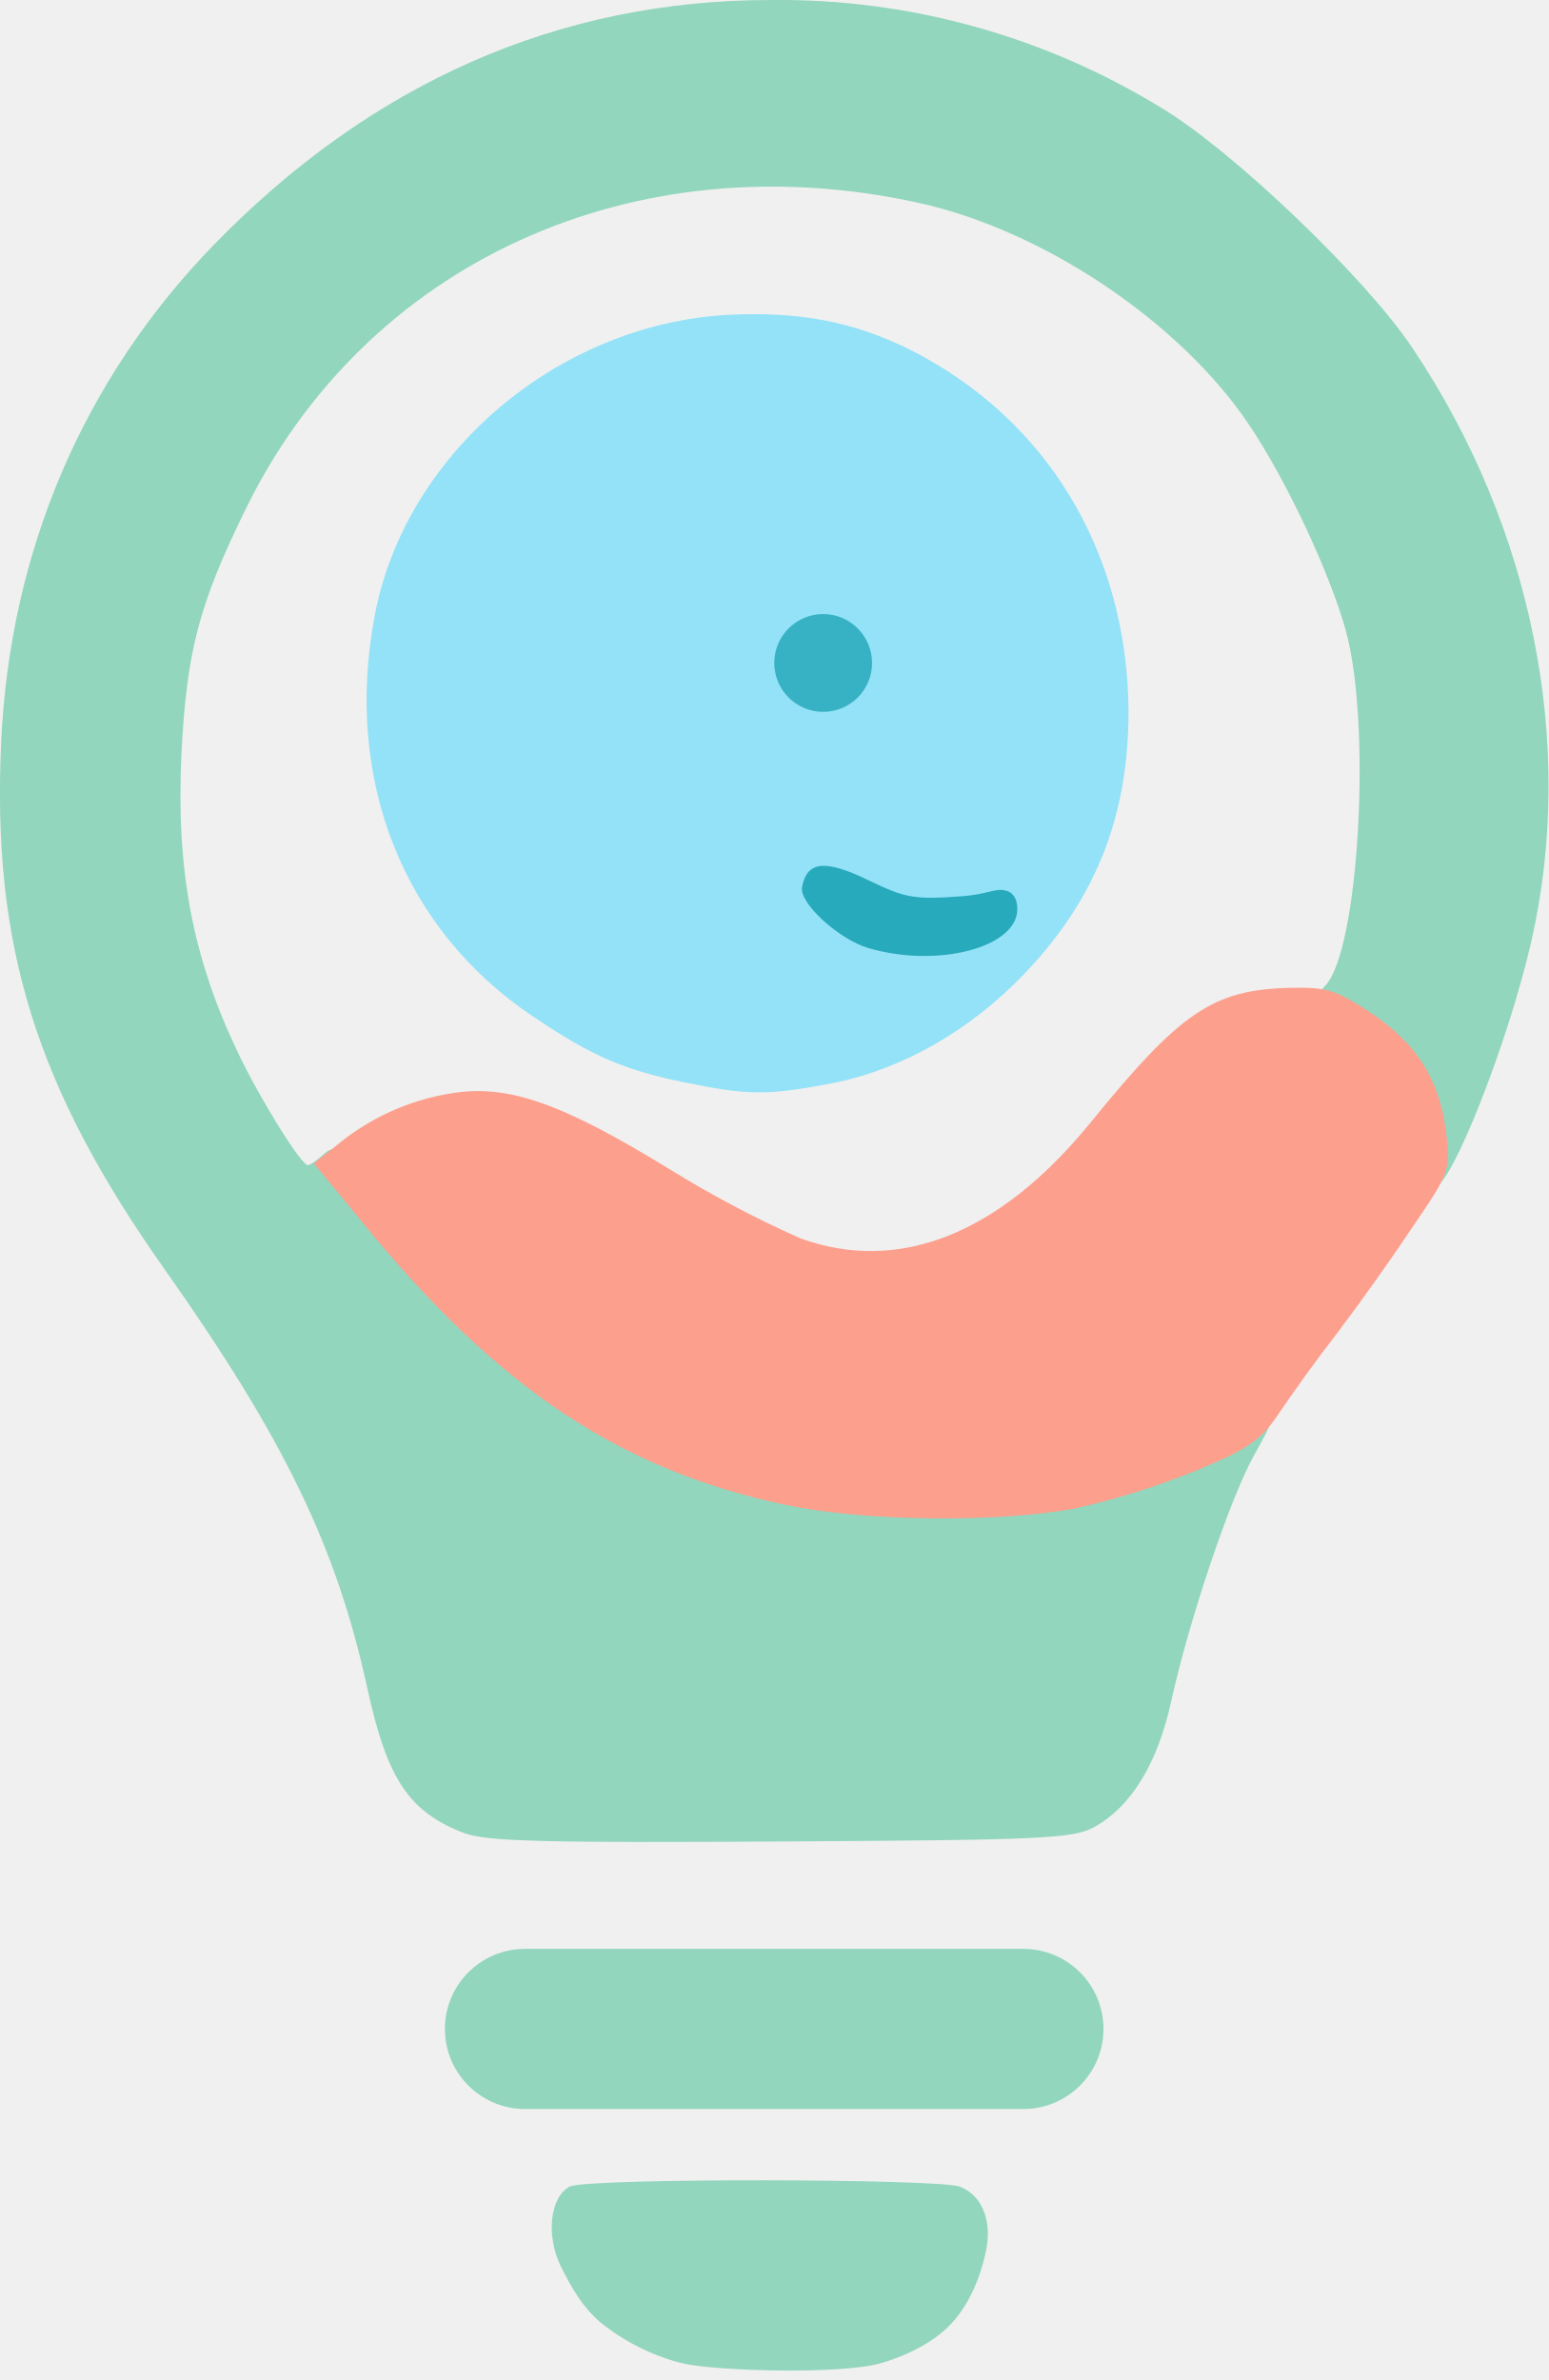
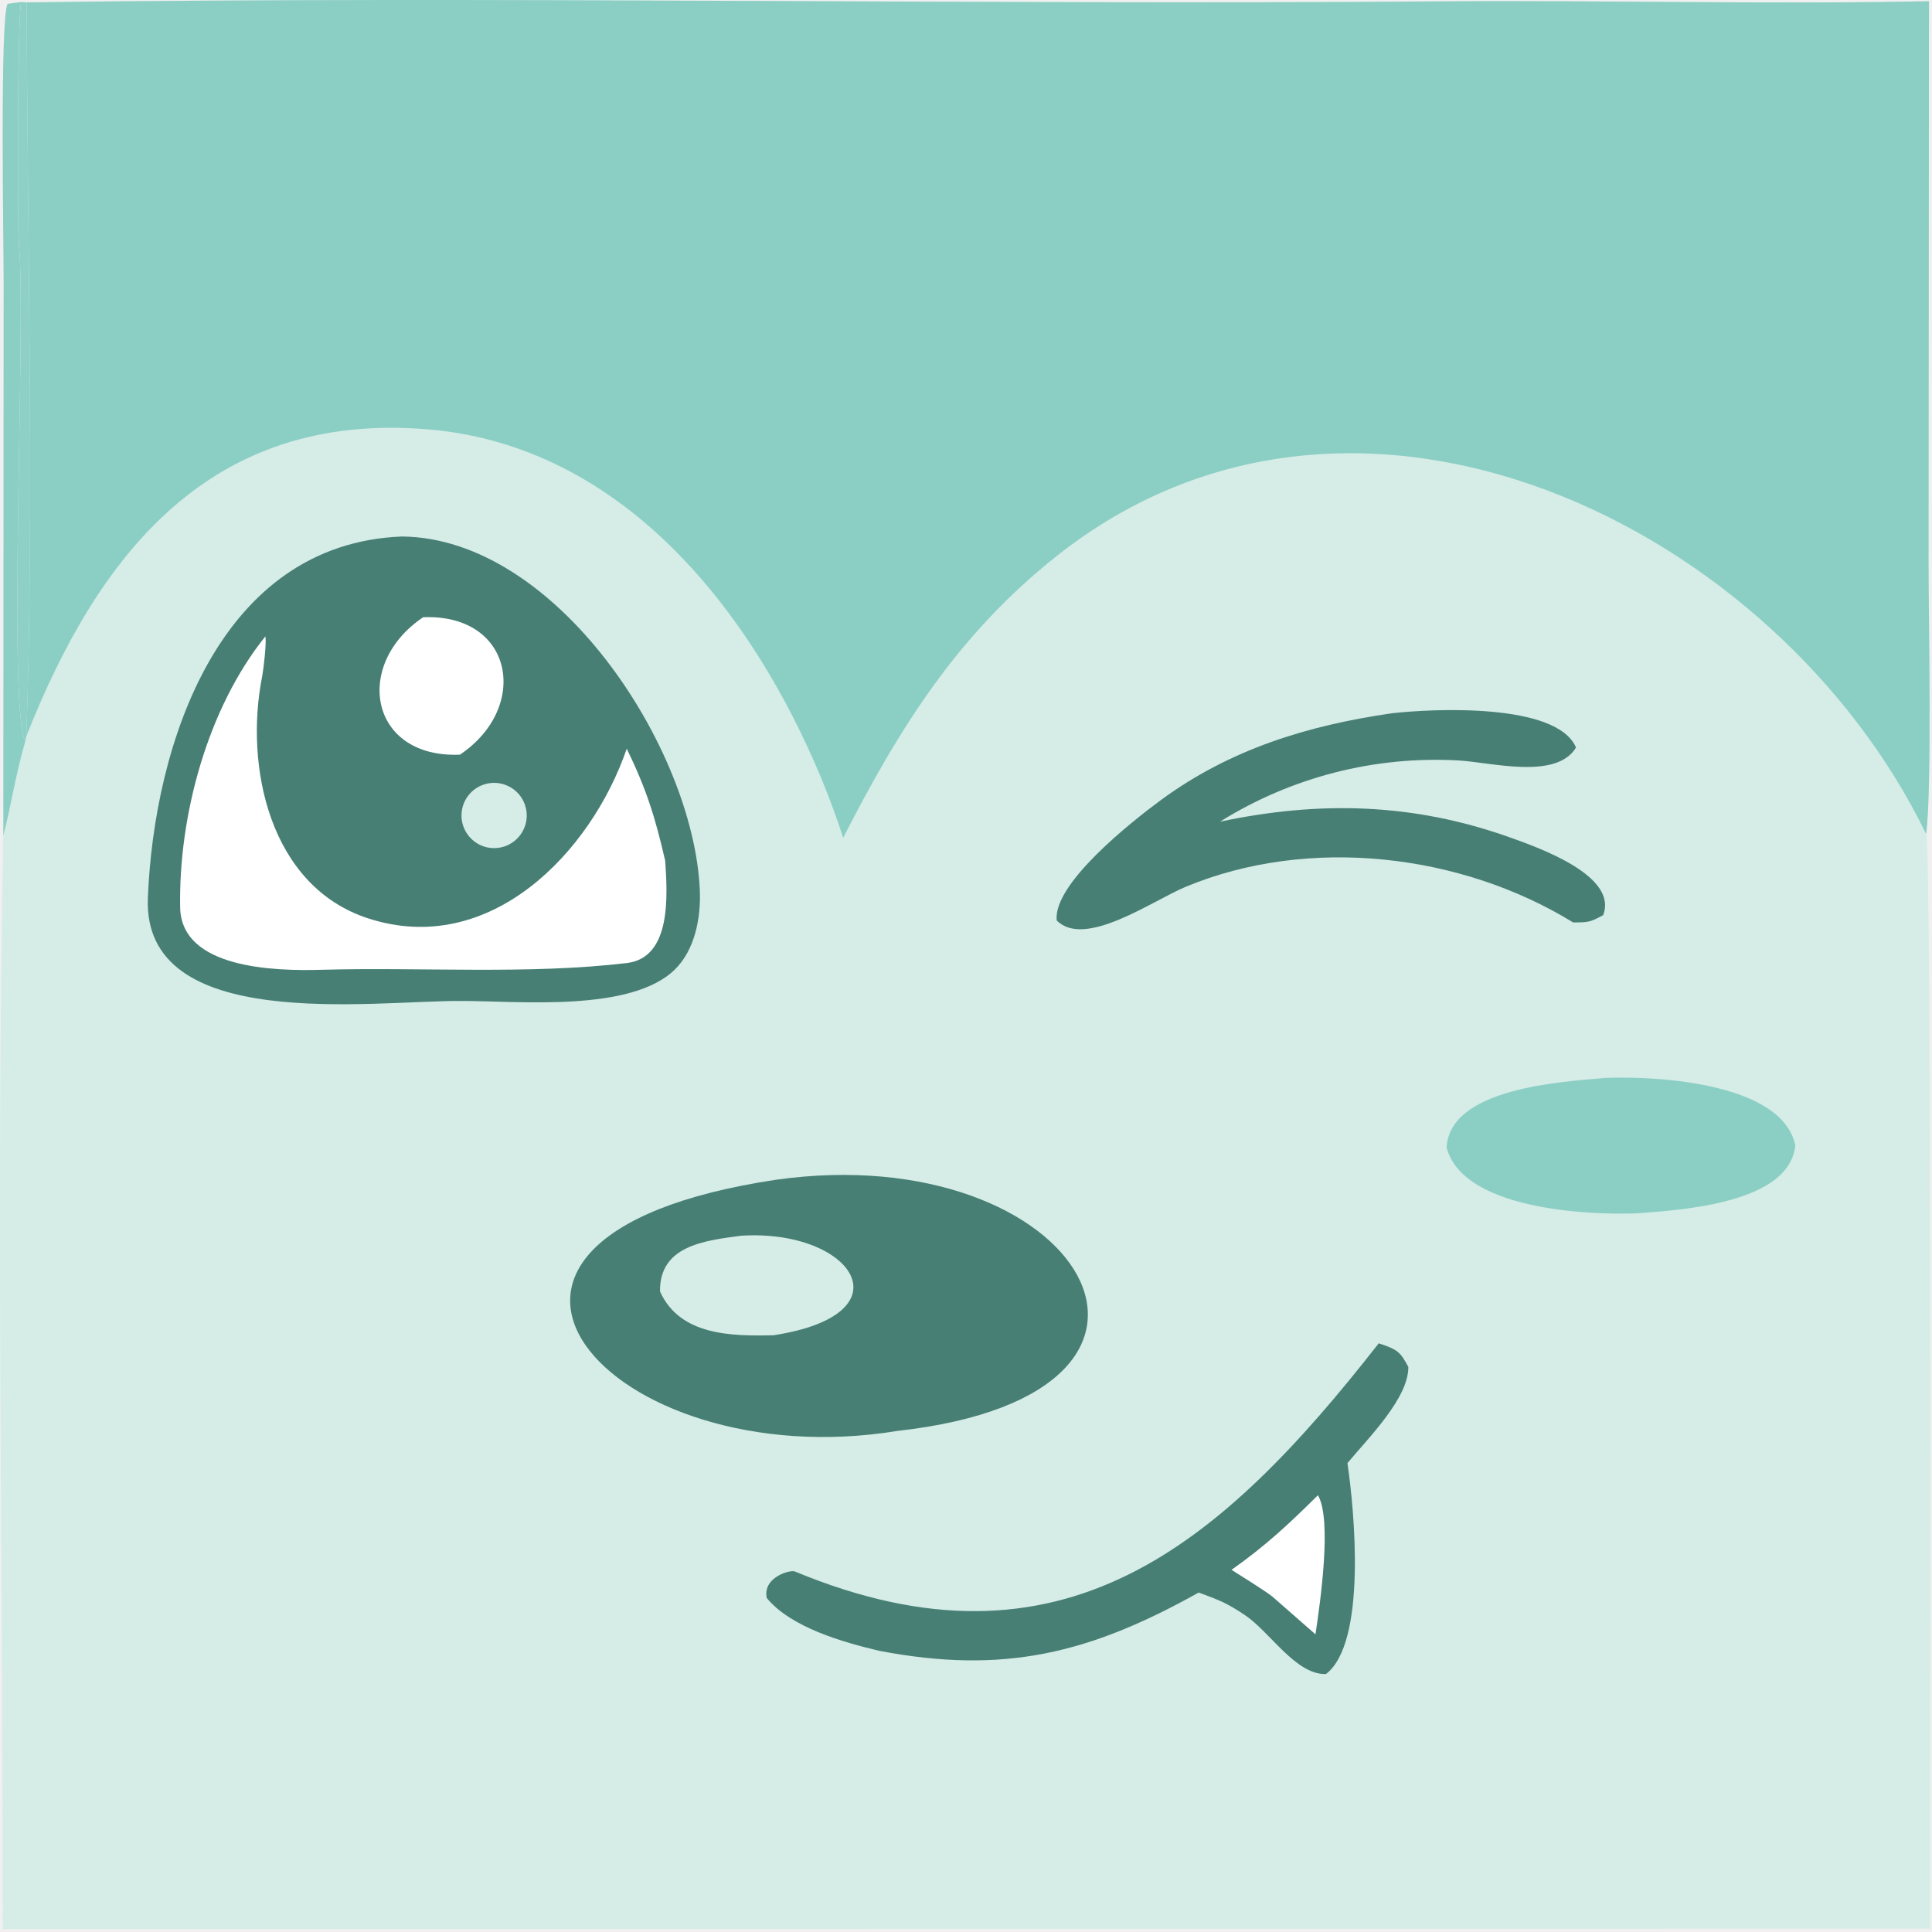
- <svg xmlns="http://www.w3.org/2000/svg" width="108" height="166" fill="none" viewBox="0 0 108 166">
-   <path fill="#92d6bd" d="M47.52 164.82A15 15 0 0 1 41.9 162c-1.25-1.07-1.95-2.26-2.8-3.95-1.04-2.16-.73-4.82.63-5.54 1.2-.61 25.7-.56 27.2 0s2.26 2.3 1.86 4.36c-.2 1.1-.86 3.47-2.38 5.13-1.45 1.6-3.76 2.49-4.96 2.82-2.75.82-11.63.56-13.93 0M32.49 127.9c-3.93-1.47-5.49-3.73-6.9-10.28-2.16-9.82-5.78-17.27-14.08-29.05C2.5 75.83-.57 65.97.08 51.8c.6-13.29 5.69-25.27 14.75-34.64C25.84 5.8 38.93 0 53.77 0a51 51 0 0 1 27.27 7.55c4.88 2.92 14.24 11.84 17.5 16.77 8.36 12.49 11.38 27.64 8.26 41.34-1.61 7.05-5.59 17.12-6.74 17.12-.56 0-1.01-1.36-1.01-3.17 0-2.47-2.01-5.44-4.78-7.3-1.4-.86-2.57-1.82-2.67-2.07-.1-.3.25-.9.8-1.46 2.37-2.37 3.28-18.13 1.47-24.77-1.11-4.03-4.18-10.58-6.8-14.45-4.83-7.15-14.33-13.5-22.99-15.41-19.92-4.38-38.64 4.18-47.04 21.55-3.17 6.5-4.02 9.77-4.38 16.77-.4 8.15.76 14.3 3.93 20.94 1.56 3.28 4.42 7.86 4.88 7.86.15 0 .65-.35 1.1-.76.8-.75 1.16-.45 4.28 3.38 5.08 6.24 9.71 10.47 14.74 13.6 12.53 7.85 27.37 9.06 40.55 3.37 2.52-1.06 5.09-1.97 5.69-1.97 1.06 0 1.06.05-.4 2.67-1.66 3.02-4.48 11.38-5.74 17.07-.95 4.38-2.82 7.4-5.38 8.81-1.51.8-3.57.9-21.79 1-16.2.1-20.47 0-22.03-.55" />
-   <path fill="#94e2f7" d="M47.78 75.5c-4.23-.85-6.54-1.86-10.57-4.58-9.07-6.04-13.25-16.52-11.08-27.96 2.11-11.28 12.74-20.34 24.63-21 4.93-.25 8.7.45 12.69 2.42 9.57 4.83 15.16 14.1 15.26 25.18 0 7.36-2.27 13.1-7.2 18.29-3.83 4.03-8.62 6.75-13.45 7.7-4.48.86-5.9.86-10.28-.05m19.1-10.78q.69-.44-2.78-.65c-4.08-.2-4.43-.15-2.16.55 2.21.6 4.03.66 4.93.1M57.85 46.8c0-.4-.2-.75-.46-.75-.65 0-1.1.8-.7 1.2.55.56 1.16.3 1.16-.45" />
-   <path fill="#fd9f8d" d="M54.83 104.97c-11.53-2.42-20.14-8.16-29.46-19.6l-3.48-4.23 1.52-1.2a16.6 16.6 0 0 1 8.05-3.68c3.93-.66 7.66.65 15.16 5.24a76 76 0 0 0 9.22 4.88c6.85 2.47 13.85-.3 20.15-8 6.3-7.76 8.56-9.32 13.85-9.48 2.72-.05 3.27.1 5.8 1.77 3.22 2.16 4.78 4.68 5.23 8.4.3 2.48.2 2.78-2.21 6.3a164 164 0 0 1-5.4 7.61 119 119 0 0 0-4.23 5.84c-1.1 1.62-2.11 2.32-5.69 3.78a54 54 0 0 1-8.4 2.62c-5.45 1-14.67.9-20.1-.25" />
-   <path fill="#27aabc" d="M60.58 66.13c-2.07-.6-4.89-3.17-4.64-4.28.36-1.81 1.62-1.91 4.64-.45 2.62 1.26 3.17 1.36 6.65 1.1 1.48-.13 2.06-.46 2.6-.43.81.04 1.12.59 1.12 1.34 0 2.67-5.54 4.13-10.37 2.72m-5.44-17.68c-.46-.6-.8-1.5-.8-1.96 0-1.91 3.52-3.27 4.93-1.86.85.85.75 3.22-.2 4.13a2.55 2.55 0 0 1-3.93-.3" />
-   <circle cx="57.41" cy="46.24" r="3.41" fill="#37b2c4" />
-   <rect width="45.93" height="11.17" x="31.03" y="135.93" fill="#92d6bd" rx="5.59" />
+ <svg xmlns="http://www.w3.org/2000/svg" width="414" height="414" viewBox="0 0 414 414" fill="none">
+   <path d="M5.716 0.513C106.416 -0.876 208.095 1.084 308.878 0.292C343.448 0.021 378.953 0.955 413.355 0.262L413.261 120.613C413.259 131.925 414.032 169.002 412.745 178.721C413.994 180.949 413.562 396.881 413.584 413.277L0.595 413.357C0.602 336.631 -0.82 255.331 0.708 179.086C2.464 172.356 3.162 166.723 5.411 158.889L5.65 157.742C7.341 109.02 5.861 49.998 5.716 0.513Z" fill="#D5ECE7" />
+   <path d="M5.716 0.513C106.416 -0.876 208.095 1.084 308.878 0.292C343.448 0.021 378.953 0.955 413.355 0.262L413.261 120.613C413.259 131.925 414.032 169.002 412.745 178.721C380.722 112.751 290.672 68.332 226.49 119.102C205.353 135.823 192.817 155.792 180.68 179.525C179.292 175.221 177.731 170.975 175.999 166.797C160.96 130.619 133.273 95.515 91.769 92.01C44.974 88.058 20.994 118.881 5.65 157.742C7.341 109.02 5.861 49.998 5.716 0.513Z" fill="#8BCFC4" />
+   <path d="M86.11 114.965C119.308 115.253 148.622 160.313 149.959 190.707C150.221 196.67 148.913 203.534 144.621 207.743C135.184 216.993 111.066 214.472 98.865 214.491C79.722 214.379 30.505 221.556 31.686 192.391C33.023 159.388 46.973 116.525 86.11 114.965Z" fill="#477F74" />
+   <path d="M56.876 136.357C57.118 137.93 56.5 143.123 56.187 144.893C52.34 164.19 57.736 189.9 78.868 196.786C105.007 205.302 126.704 182.617 134.301 160.427C138.552 169.19 140.391 175.112 142.544 184.462C143.018 191.706 143.956 205.215 134.338 206.363C113.303 208.875 90.118 207.209 68.875 207.813C58.825 208.099 38.842 207.578 38.604 194.444C38.25 174.896 44.426 151.816 56.876 136.357Z" fill="white" />
+   <path d="M90.674 132.269C110.06 131.475 113.638 151.591 98.556 161.715C79.16 162.51 75.594 142.392 90.674 132.269Z" fill="white" />
+   <path d="M103.082 168.341C106.567 166.818 110.631 168.36 112.228 171.812C113.825 175.263 112.37 179.359 108.953 181.029C106.677 182.142 103.977 181.936 101.896 180.492C99.815 179.047 98.678 176.59 98.924 174.068C99.17 171.547 100.761 169.356 103.082 168.341Z" fill="#D5ECE7" />
+   <path d="M166.253 252.812C231.5 243.575 264.456 298.556 192.372 306.615C130.555 316.777 84.291 265.104 166.253 252.812Z" fill="#477F74" />
+   <path d="M158.754 264.8C182.638 263.268 195.12 281.594 165.767 286.128C156.818 286.328 145.694 286.243 141.431 276.737C141.303 266.919 150.948 265.86 158.754 264.8Z" fill="#D5ECE7" />
+   <path d="M295.442 287.855C299.612 289.198 300.114 289.816 301.788 292.914C301.834 299.586 293.324 308.01 288.735 313.523C290.244 323.678 292.926 351.989 284.14 358.721C277.679 358.933 272.168 349.714 266.765 346.089C262.864 343.471 261.357 342.923 256.866 341.255C233.477 354.332 215.101 358.847 188.411 353.748C180.71 351.923 169.512 348.765 164.308 342.433C163.384 337.956 169.351 336.339 170.312 336.738C227.507 360.5 261.458 331.347 295.442 287.855Z" fill="#477F74" />
+   <path d="M282.415 320.406C285.495 325.649 282.853 343.707 281.888 350.215L272.76 342.218C271.28 340.978 265.8 337.619 263.899 336.391C271.147 331.287 276.162 326.609 282.415 320.406Z" fill="white" />
+   <path d="M298.301 152.839C306.88 151.864 333.601 150.512 337.715 160.185C333.523 167.134 319.705 163.39 312.611 162.957C294.603 161.934 276.72 166.517 261.424 176.076C282.769 171.558 302.839 172.066 323.483 179.42C329.898 181.704 346.788 187.687 343.531 196.108C340.707 197.632 340.31 197.668 337.091 197.657C313.054 182.884 280.455 179.074 254.109 190.015C246.975 192.978 232.463 203.329 226.444 197.243C225.564 189.384 242.601 175.981 248.733 171.466C263.591 160.527 280.264 155.439 298.301 152.839Z" fill="#477F74" />
+   <path d="M344.058 230.978C355.256 230.558 381.859 232.041 384.714 245.438C383.43 257.9 360.349 259.276 350.671 260.01C339.426 260.406 313.38 258.984 309.985 245.879C310.699 233.163 334.427 231.832 344.058 230.978Z" fill="#8BCFC4" />
+   <path d="M0.708 179.087L0.777 60.64C0.78 52.39 -0.056 3.757 1.626 0.811L4.515 0.434C3.744 4.417 3.673 48.522 4.087 52.954C5.599 69.157 1.61 151.573 5.411 158.89C3.162 166.724 2.464 172.357 0.708 179.087Z" fill="#8BCFC4" />
+   <path d="M4.515 0.434L5.716 0.514C5.861 49.999 7.341 109.021 5.65 157.743L5.411 158.89C1.61 151.573 5.599 69.157 4.087 52.954C3.673 48.522 3.744 4.417 4.515 0.434Z" fill="#8BCFC4" fill-opacity="0.969" />
</svg>
